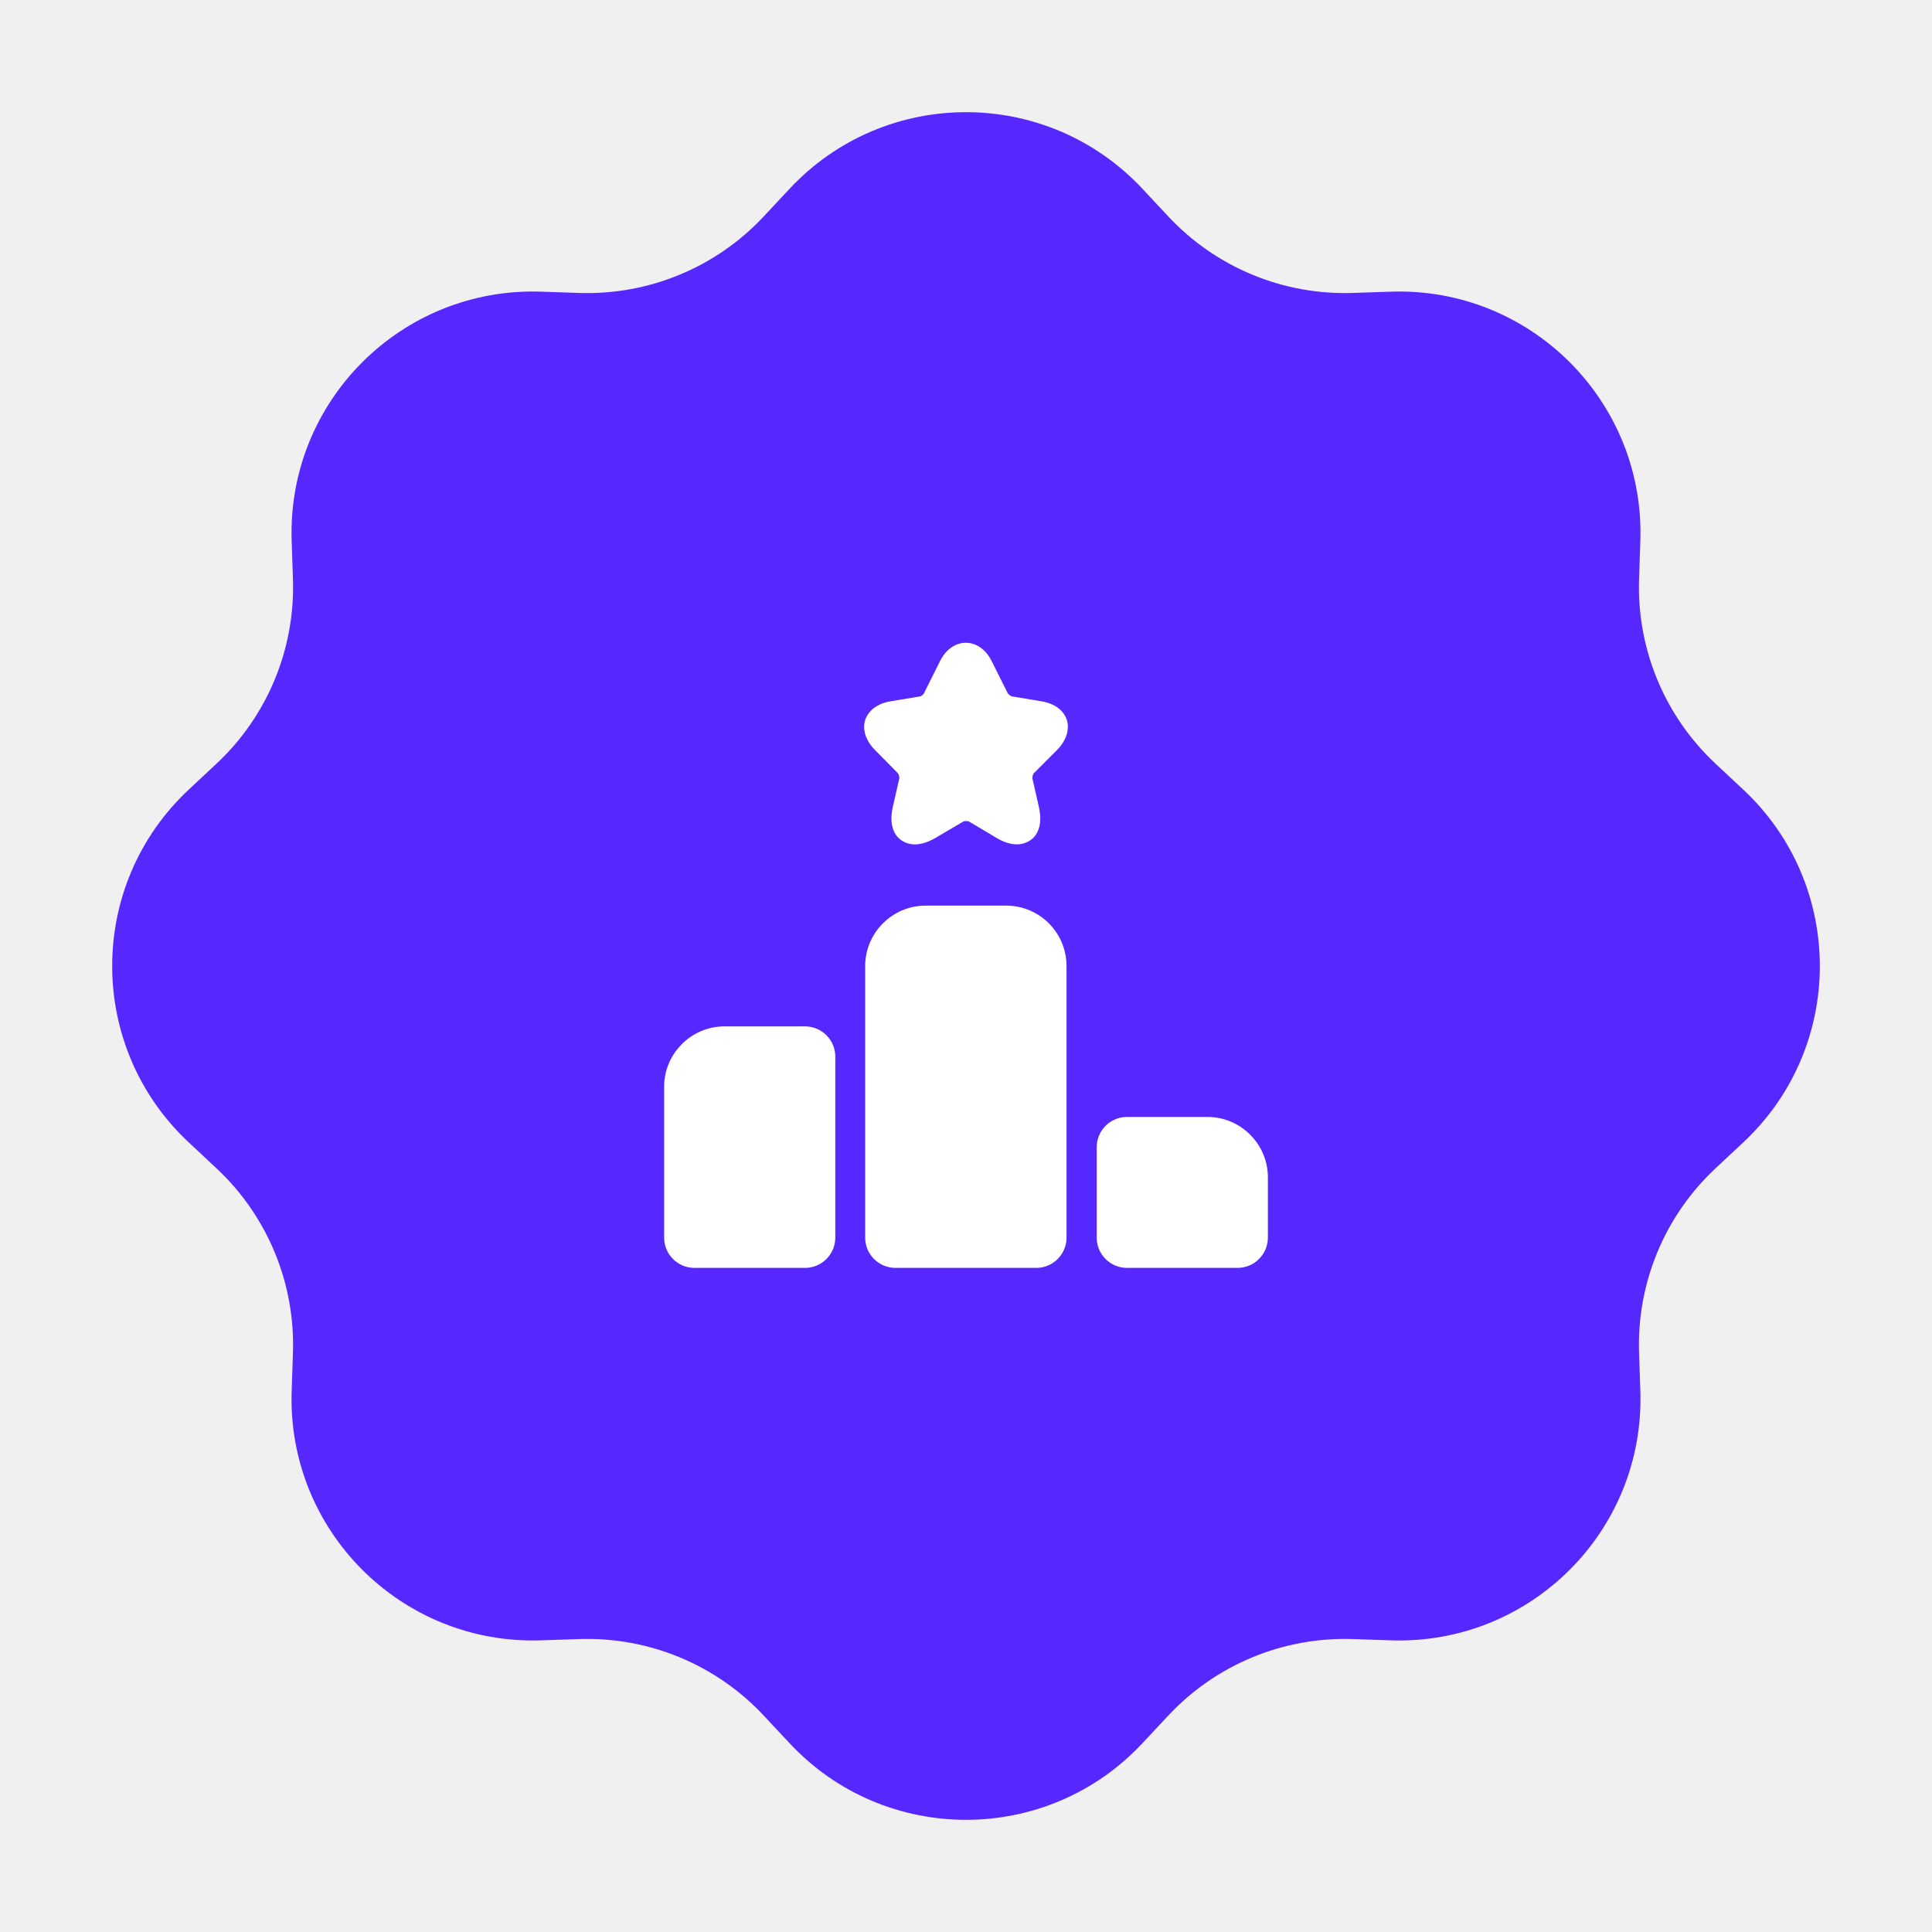
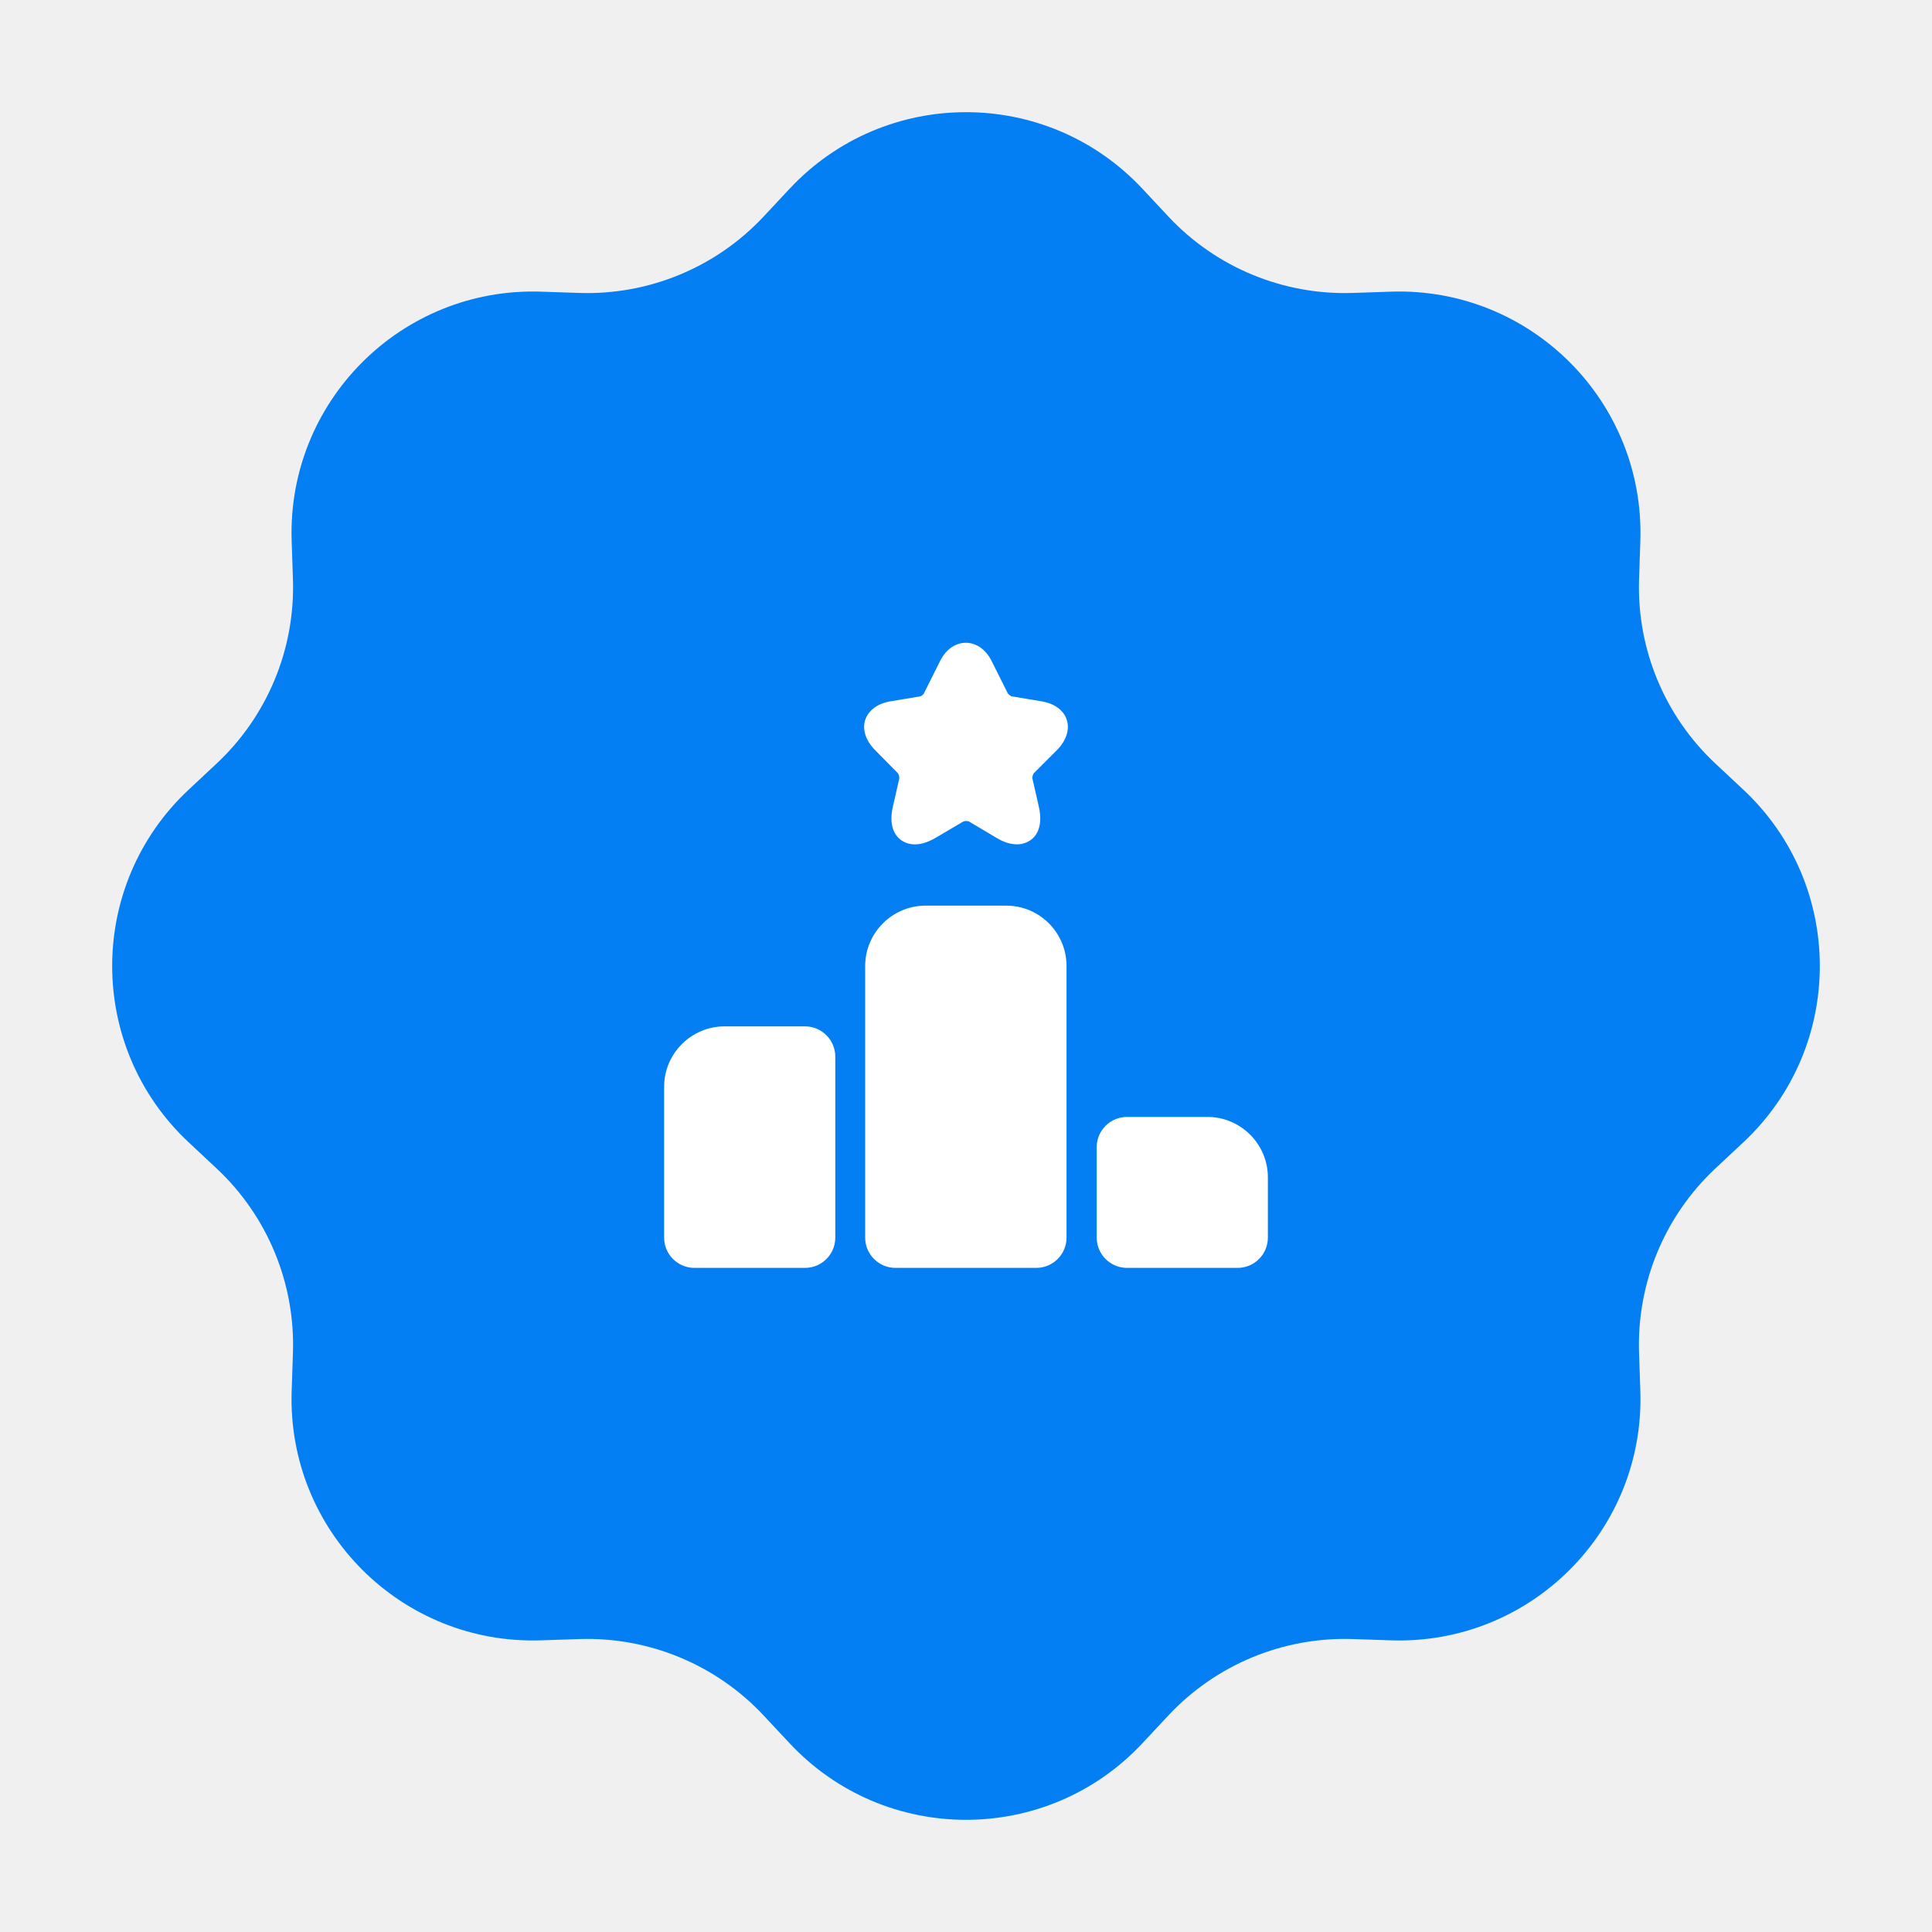
<svg xmlns="http://www.w3.org/2000/svg" width="64" height="64" viewBox="0 0 64 64" fill="none">
-   <g id="Group 4281">
-     <path id="Star 1" d="M26.155 6.254C29.317 2.87 34.683 2.87 37.845 6.254L38.702 7.171C40.279 8.859 42.509 9.782 44.817 9.704L46.073 9.662C50.701 9.505 54.495 13.299 54.338 17.927L54.296 19.183C54.218 21.491 55.141 23.721 56.829 25.298L57.746 26.155C61.13 29.317 61.13 34.683 57.746 37.845L56.829 38.702C55.141 40.279 54.218 42.509 54.296 44.817L54.338 46.073C54.495 50.701 50.701 54.495 46.073 54.338L44.817 54.296C42.509 54.218 40.279 55.141 38.702 56.829L37.845 57.746C34.683 61.13 29.317 61.13 26.155 57.746L25.298 56.829C23.721 55.141 21.491 54.218 19.183 54.296L17.927 54.338C13.299 54.495 9.505 50.701 9.662 46.073L9.704 44.817C9.782 42.509 8.859 40.279 7.171 38.702L6.254 37.845C2.87 34.683 2.87 29.317 6.254 26.155L7.171 25.298C8.859 23.721 9.782 21.491 9.704 19.183L9.662 17.927C9.505 13.299 13.299 9.505 17.927 9.662L19.183 9.704C21.491 9.782 23.721 8.859 25.298 7.171L26.155 6.254Z" fill="#5627FF" />
-     <g id="vuesax/bold/ranking">
-       <g id="ranking">
-         <path id="Vector" d="M26.67 34H24C22.9 34 22 34.9 22 36V41C22 41.55 22.45 42 23 42H26.67C27.22 42 27.67 41.55 27.67 41V35C27.67 34.45 27.22 34 26.67 34Z" fill="white" />
-         <path id="Vector_2" d="M33.33 30H30.66C29.56 30 28.66 30.9 28.66 32V41C28.66 41.55 29.11 42 29.66 42H34.33C34.88 42 35.33 41.55 35.33 41V32C35.33 30.9 34.44 30 33.33 30Z" fill="white" />
-         <path id="Vector_3" d="M40 37H37.33C36.78 37 36.33 37.45 36.33 38V41C36.33 41.55 36.78 42 37.33 42H41C41.55 42 42 41.55 42 41V39C42 37.9 41.1 37 40 37Z" fill="white" />
-         <path id="Vector_4" d="M35.01 24.85C35.32 24.54 35.44 24.17 35.34 23.85C35.24 23.53 34.93 23.3 34.49 23.23L33.53 23.07C33.49 23.07 33.4 23 33.38 22.96L32.85 21.9C32.45 21.09 31.54 21.09 31.14 21.9L30.61 22.96C30.6 23 30.51 23.07 30.47 23.07L29.51 23.23C29.07 23.3 28.77 23.53 28.66 23.85C28.56 24.17 28.68 24.54 28.99 24.85L29.73 25.6C29.77 25.63 29.8 25.75 29.79 25.79L29.58 26.71C29.42 27.4 29.68 27.71 29.85 27.83C30.02 27.95 30.39 28.11 31 27.75L31.9 27.22C31.94 27.19 32.07 27.19 32.11 27.22L33 27.75C33.28 27.92 33.51 27.97 33.69 27.97C33.9 27.97 34.05 27.89 34.14 27.83C34.31 27.71 34.57 27.4 34.41 26.71L34.2 25.79C34.19 25.74 34.22 25.63 34.26 25.6L35.01 24.85Z" fill="white" />
-       </g>
-     </g>
-   </g>
+   <path d="M26.155 6.254C29.317 2.87 34.683 2.87 37.845 6.254L38.702 7.171C40.279 8.859 42.509 9.782 44.817 9.704L46.073 9.662C50.701 9.505 54.495 13.299 54.338 17.927L54.296 19.183C54.218 21.491 55.141 23.721 56.829 25.298L57.746 26.155C61.13 29.317 61.13 34.683 57.746 37.845L56.829 38.702C55.141 40.279 54.218 42.509 54.296 44.817L54.338 46.073C54.495 50.701 50.701 54.495 46.073 54.338L44.817 54.296C42.509 54.218 40.279 55.141 38.702 56.829L37.845 57.746C34.683 61.13 29.317 61.13 26.155 57.746L25.298 56.829C23.721 55.141 21.491 54.218 19.183 54.296L17.927 54.338C13.299 54.495 9.505 50.701 9.662 46.073L9.704 44.817C9.782 42.509 8.859 40.279 7.171 38.702L6.254 37.845C2.87 34.683 2.87 29.317 6.254 26.155L7.171 25.298C8.859 23.721 9.782 21.491 9.704 19.183L9.662 17.927C9.505 13.299 13.299 9.505 17.927 9.662L19.183 9.704C21.491 9.782 23.721 8.859 25.298 7.171L26.155 6.254Z" fill="#037EF3" />
+   <path d="M26.67 34H24C22.9 34 22 34.9 22 36V41C22 41.55 22.45 42 23 42H26.67C27.22 42 27.67 41.55 27.67 41V35C27.67 34.45 27.22 34 26.67 34Z" fill="white" />
+   <path d="M33.33 30H30.66C29.56 30 28.66 30.9 28.66 32V41C28.66 41.55 29.11 42 29.66 42H34.33C34.88 42 35.33 41.55 35.33 41V32C35.33 30.9 34.44 30 33.33 30Z" fill="white" />
+   <path d="M40 37H37.33C36.78 37 36.33 37.45 36.33 38V41C36.33 41.55 36.78 42 37.33 42H41C41.55 42 42 41.55 42 41V39C42 37.9 41.1 37 40 37Z" fill="white" />
+   <path d="M35.01 24.85C35.32 24.54 35.44 24.17 35.34 23.85C35.24 23.53 34.93 23.3 34.49 23.23L33.53 23.07C33.49 23.07 33.4 23 33.38 22.96L32.85 21.9C32.45 21.09 31.54 21.09 31.14 21.9L30.61 22.96C30.6 23 30.51 23.07 30.47 23.07L29.51 23.23C29.07 23.3 28.77 23.53 28.66 23.85C28.56 24.17 28.68 24.54 28.99 24.85L29.73 25.6C29.77 25.63 29.8 25.75 29.79 25.79L29.58 26.71C29.42 27.4 29.68 27.71 29.85 27.83C30.02 27.95 30.39 28.11 31 27.75L31.9 27.22C31.94 27.19 32.07 27.19 32.11 27.22L33 27.75C33.28 27.92 33.51 27.97 33.69 27.97C33.9 27.97 34.05 27.89 34.14 27.83C34.31 27.71 34.57 27.4 34.41 26.71L34.2 25.79C34.19 25.74 34.22 25.63 34.26 25.6L35.01 24.85Z" fill="white" />
</svg>
